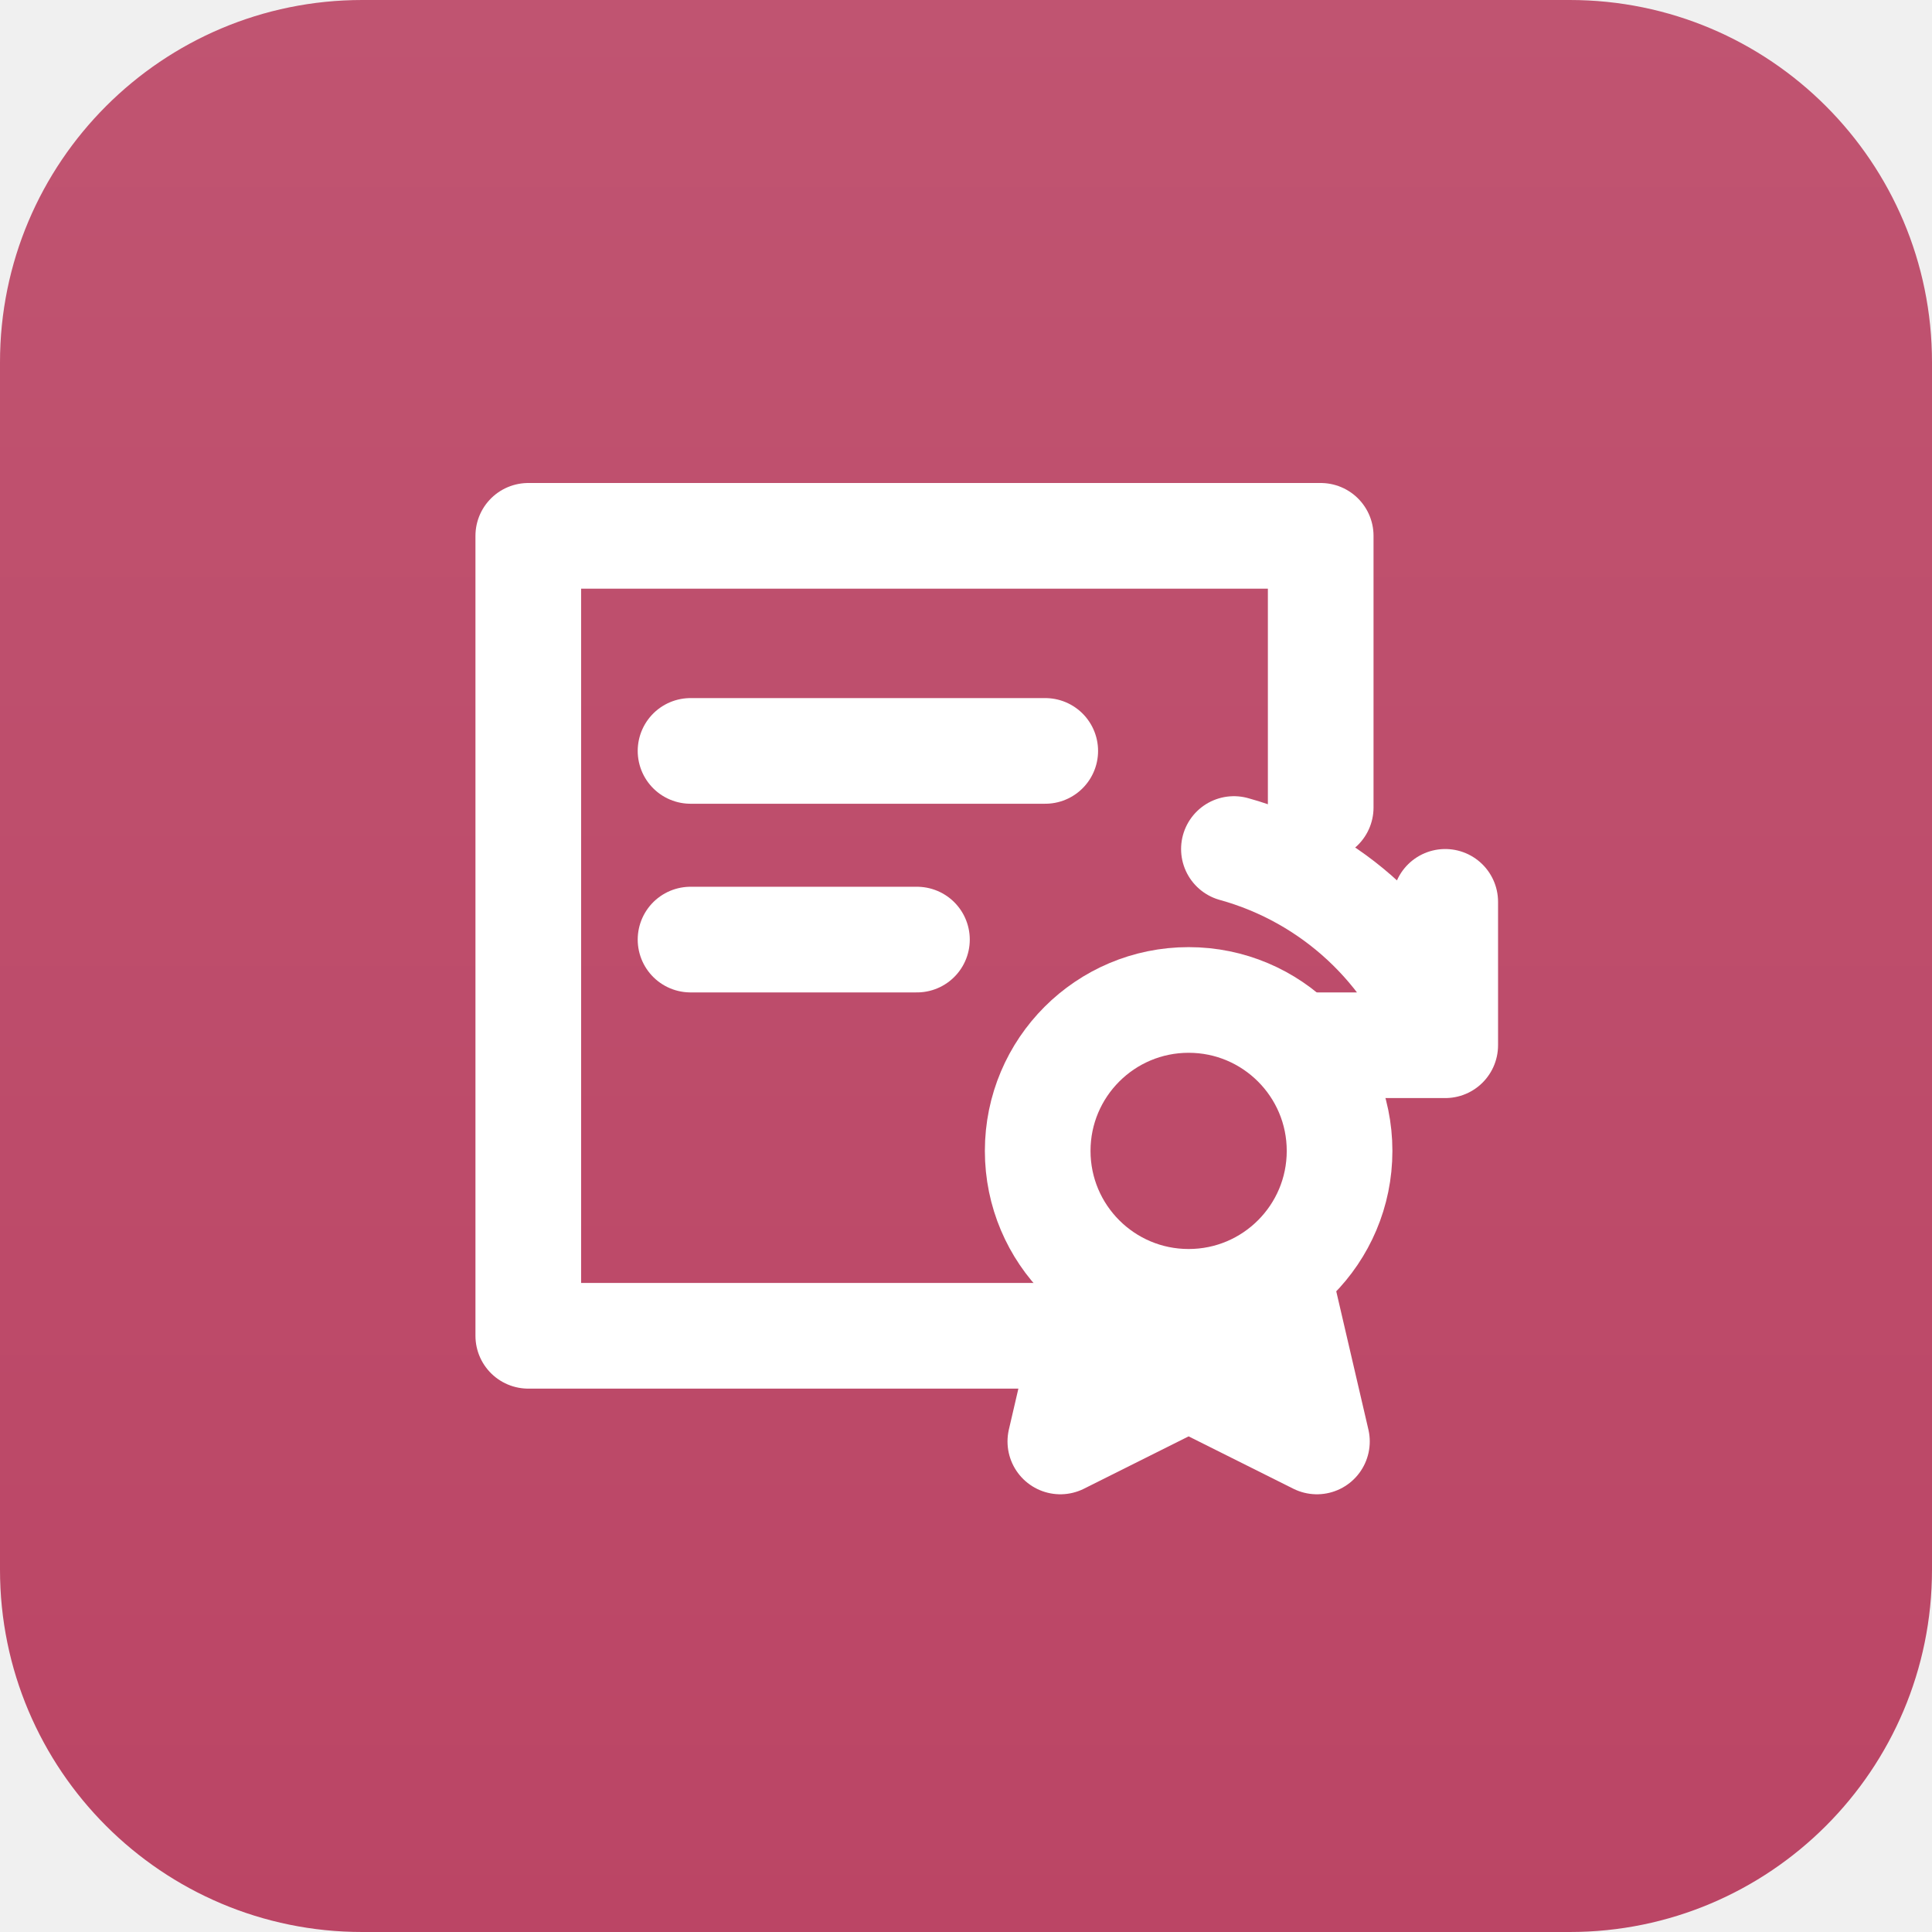
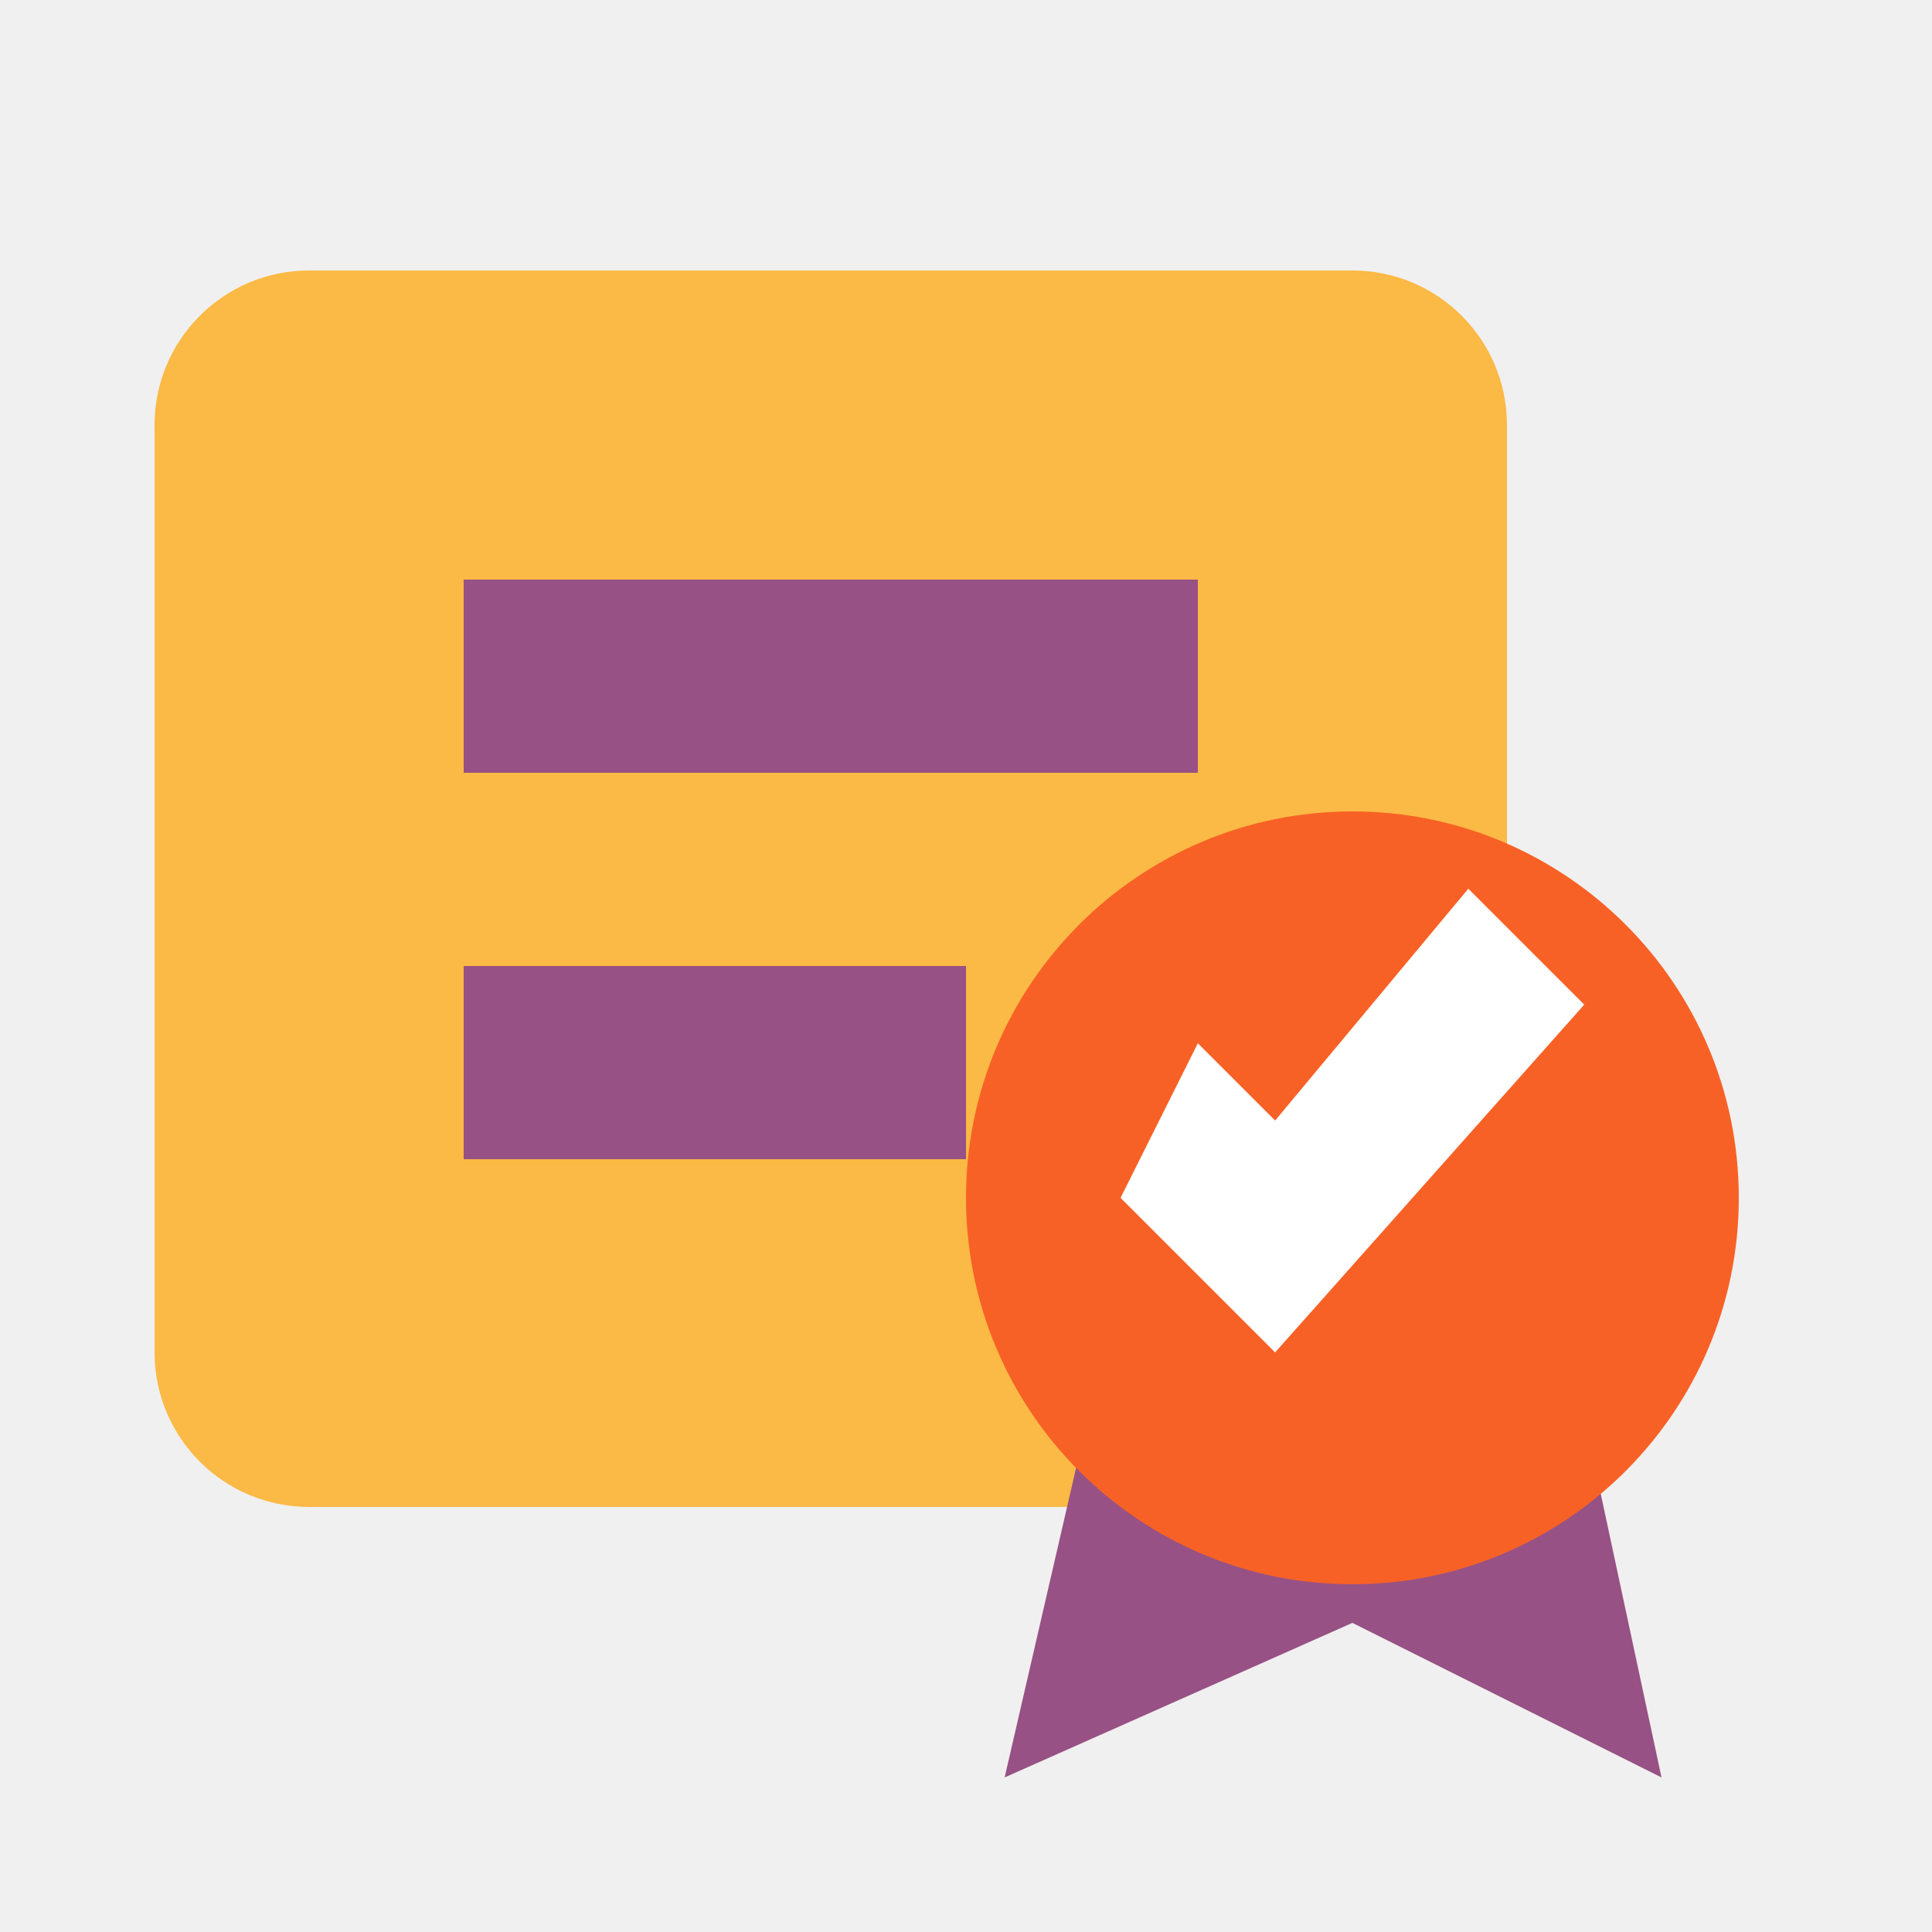
- <svg xmlns="http://www.w3.org/2000/svg" width="512" height="512" viewBox="0 0 512 512">
-   <defs>
-     <linearGradient id="bg_rms_hr_employee_certification" x1="0%" y1="0%" x2="0%" y2="100%">
-       <stop offset="0%" stop-color="#C05471" />
-       <stop offset="100%" stop-color="#BB4565" />
-     </linearGradient>
-   </defs>
-   <rect width="512" height="512" rx="96" fill="url(#bg_rms_hr_employee_certification)" />
-   <g fill="none" stroke="#FFFFFF" stroke-width="28" stroke-linecap="round" stroke-linejoin="round">
-     <path d="M294 354H140V142h210v72M183 199h94M183 249h60" />
-     <circle cx="315" cy="305" r="40" />
-     <path d="m291 339-10 43 34-17 34 17-10-43M327 225a83 83 0 0 1 56 52m0-38v38h-38" />
-   </g>
+ <svg xmlns="http://www.w3.org/2000/svg" width="512" height="512" viewBox="0 0 50 50">
+   <rect x="4" y="7" width="35" height="32" rx="4" fill="#FBB945" />
+   <path d="M12 15h19v5H12zm0 10h13v5H12z" fill="#985184" />
+   <path d="m29 33-3 13 9-4 8 4-3-14Z" fill="#985184" />
+   <circle cx="35" cy="31" r="10" fill="#F86126" />
+   <path d="m29 31 4 4 8-9-3-3-5 6-2-2Z" fill="#fff" />
</svg>
